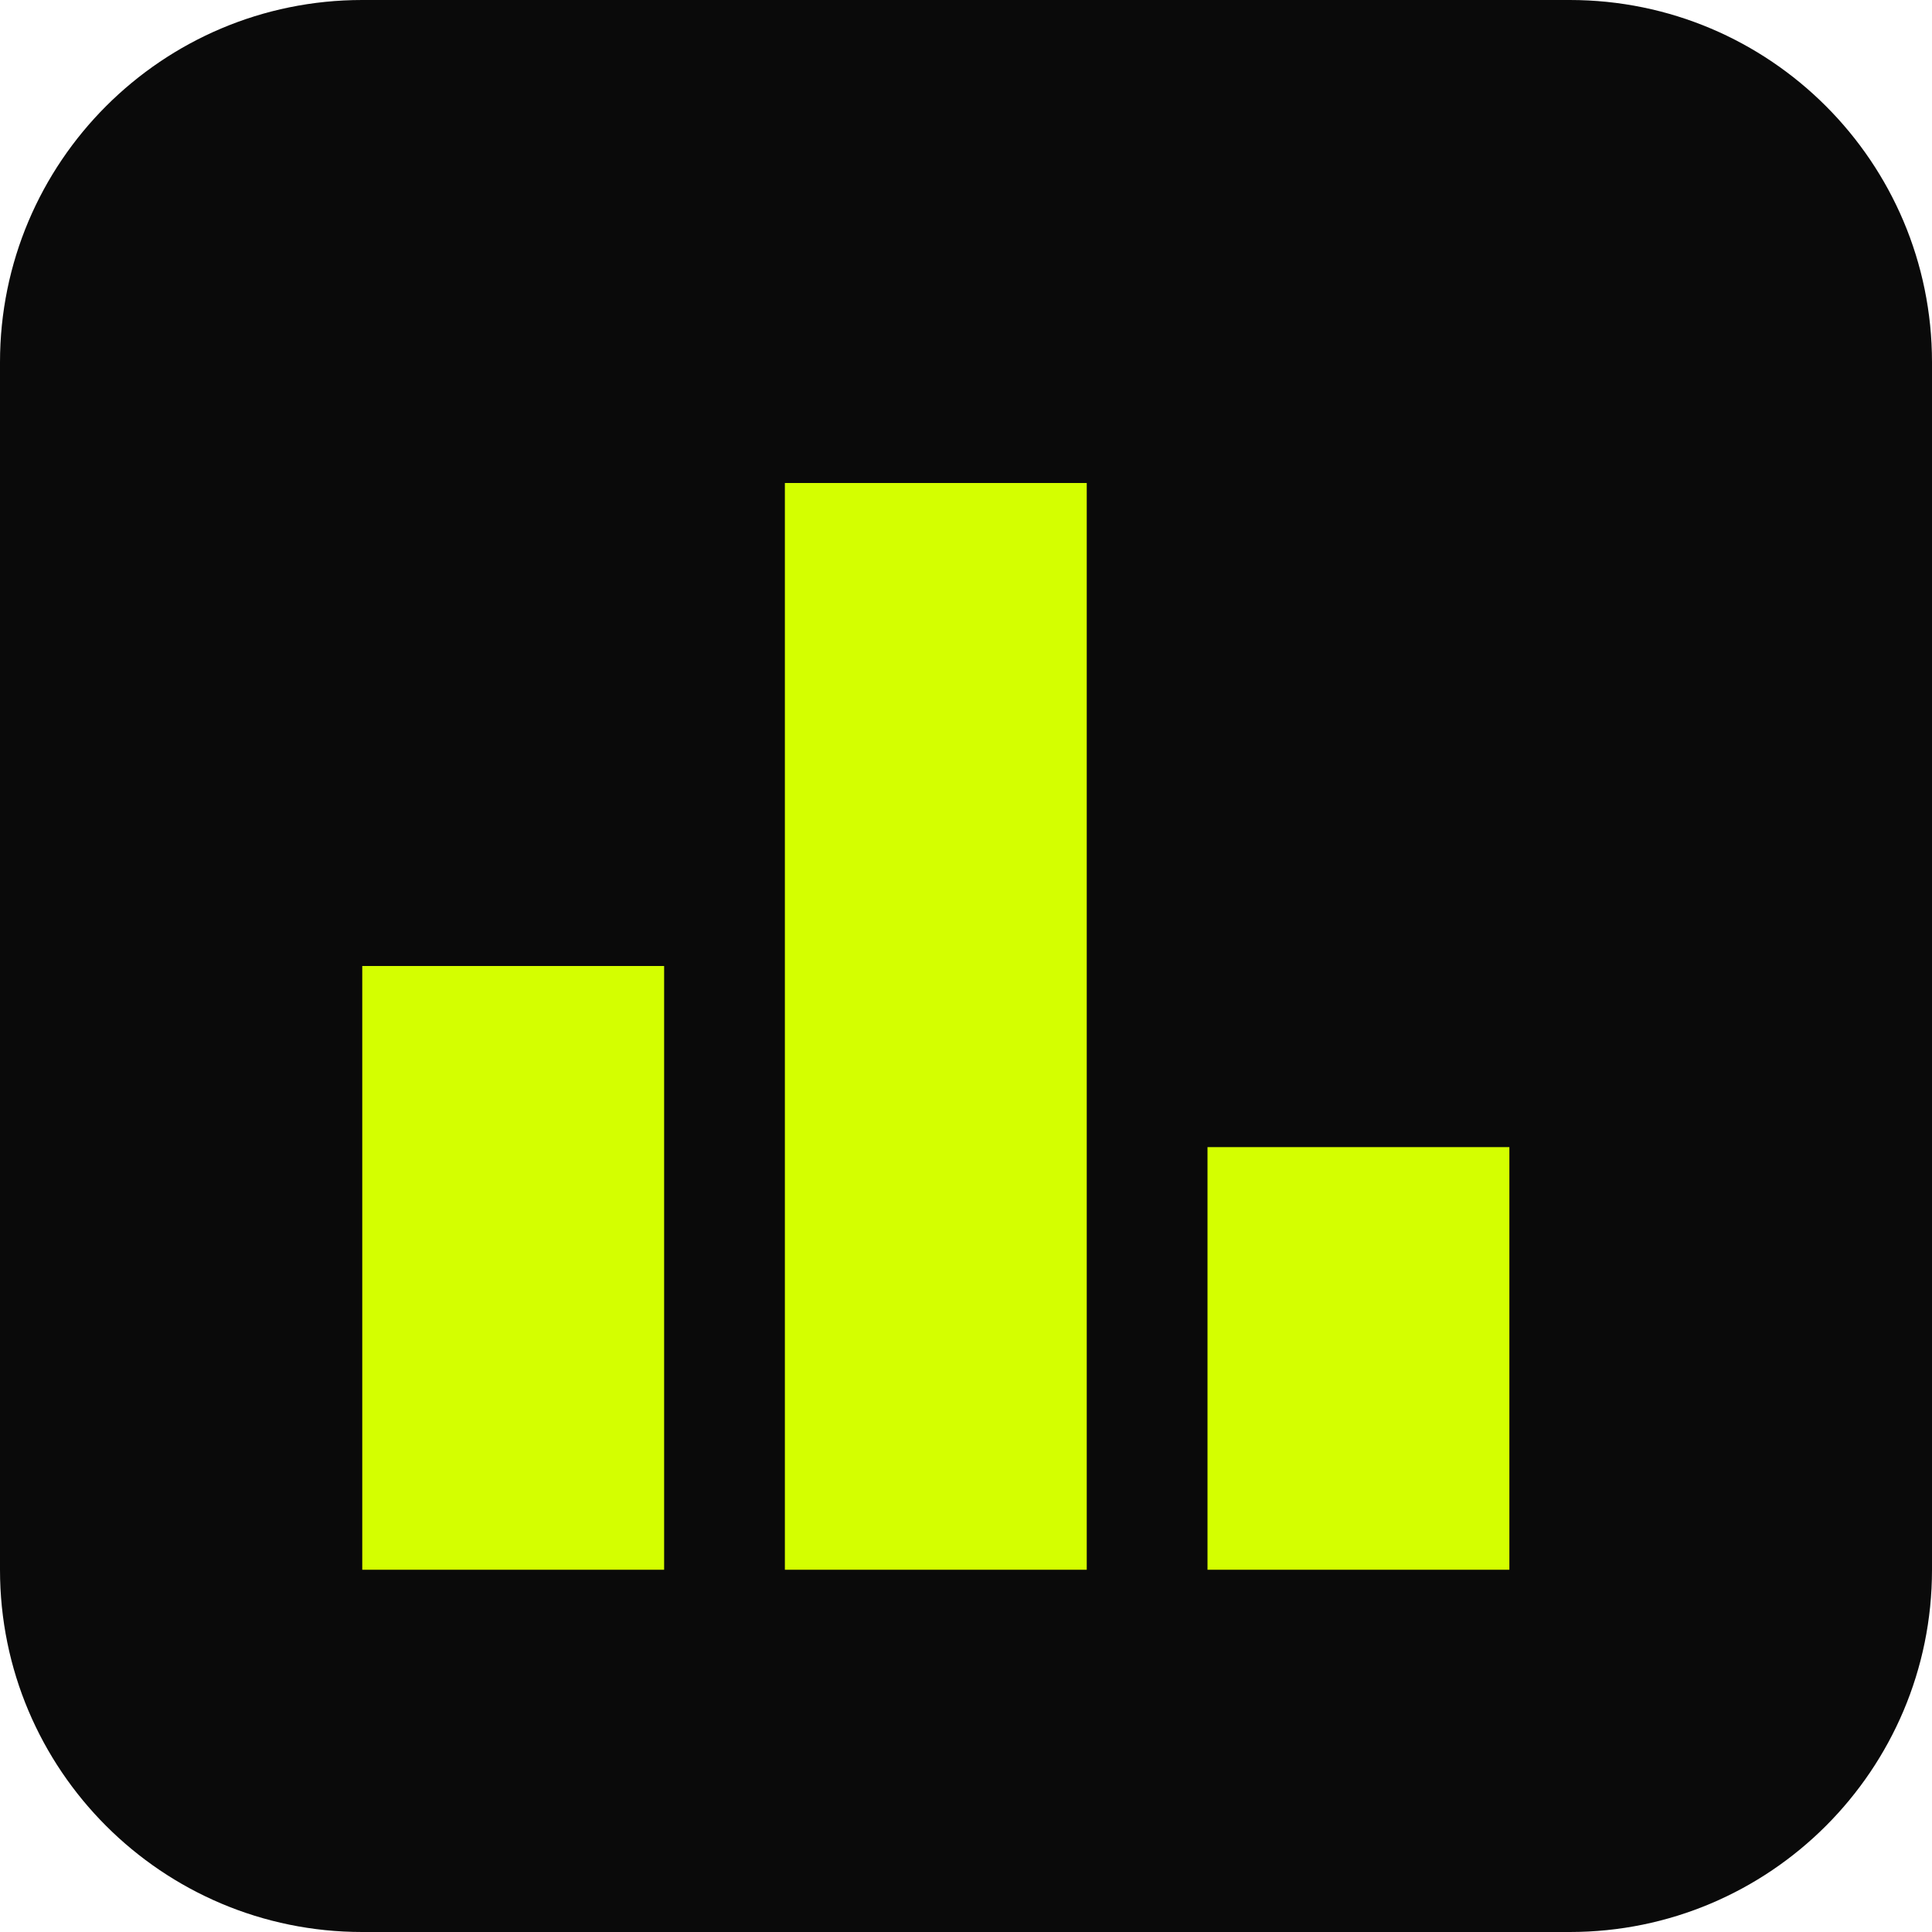
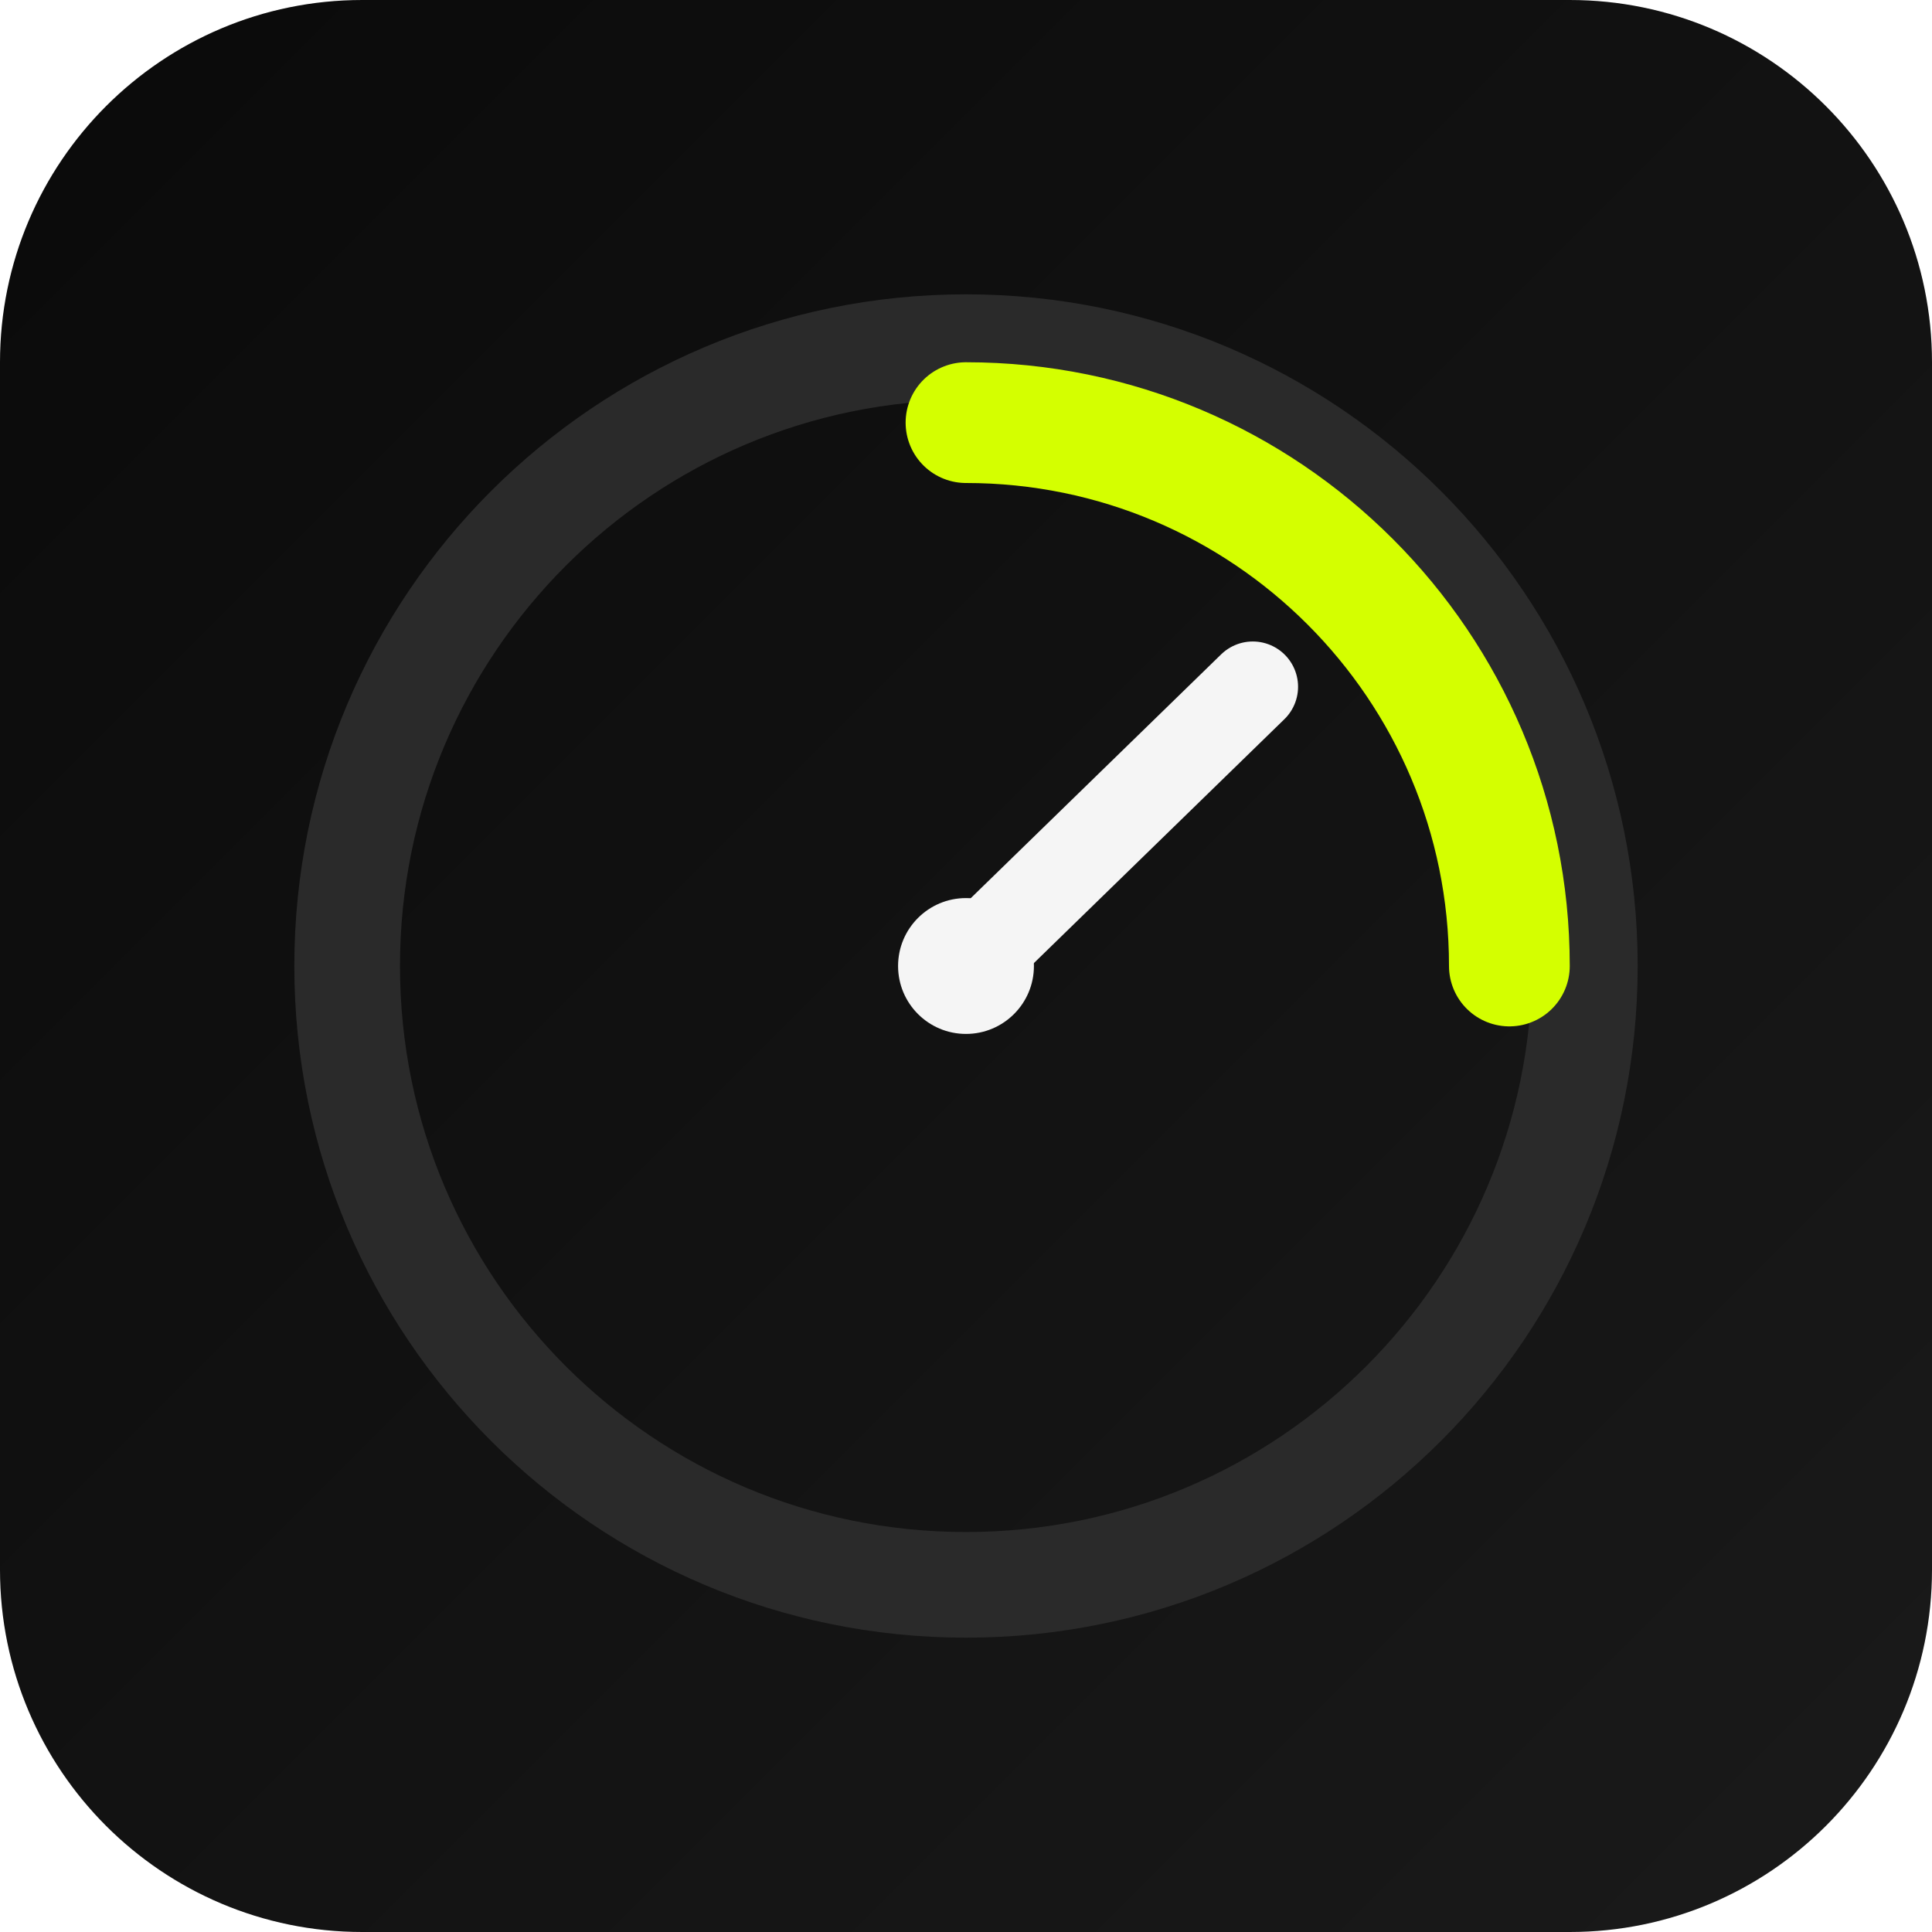
- <svg xmlns="http://www.w3.org/2000/svg" viewBox="0 0 32 32">
-   <rect width="32" height="32" rx="6" fill="#0a0a0a" />
-   <rect x="6" y="16" width="5" height="10" fill="#d4ff00" />
-   <rect x="13" y="8" width="5" height="18" fill="#d4ff00" />
-   <rect x="20" y="19" width="5" height="7" fill="#d4ff00" />
+ <svg xmlns="http://www.w3.org/2000/svg" viewBox="0 0 512 512" role="img" aria-label="Interval Trainer icon">
+   <defs>
+     <linearGradient id="bg" x1="0" y1="0" x2="1" y2="1">
+       <stop offset="0%" stop-color="#0a0a0a" />
+       <stop offset="100%" stop-color="#1a1a1a" />
+     </linearGradient>
+   </defs>
+   <rect width="512" height="512" rx="96" fill="url(#bg)" />
+   <circle cx="256" cy="256" r="164" fill="none" stroke="#2a2a2a" stroke-width="28" />
+   <path d="M256 112 A144 144 0 0 1 400 256" fill="none" stroke="#d4ff00" stroke-width="32" stroke-linecap="round" />
+   <line x1="256" y1="256" x2="332" y2="182" stroke="#f5f5f5" stroke-width="24" stroke-linecap="round" />
+   <circle cx="256" cy="256" r="18" fill="#f5f5f5" />
</svg>
